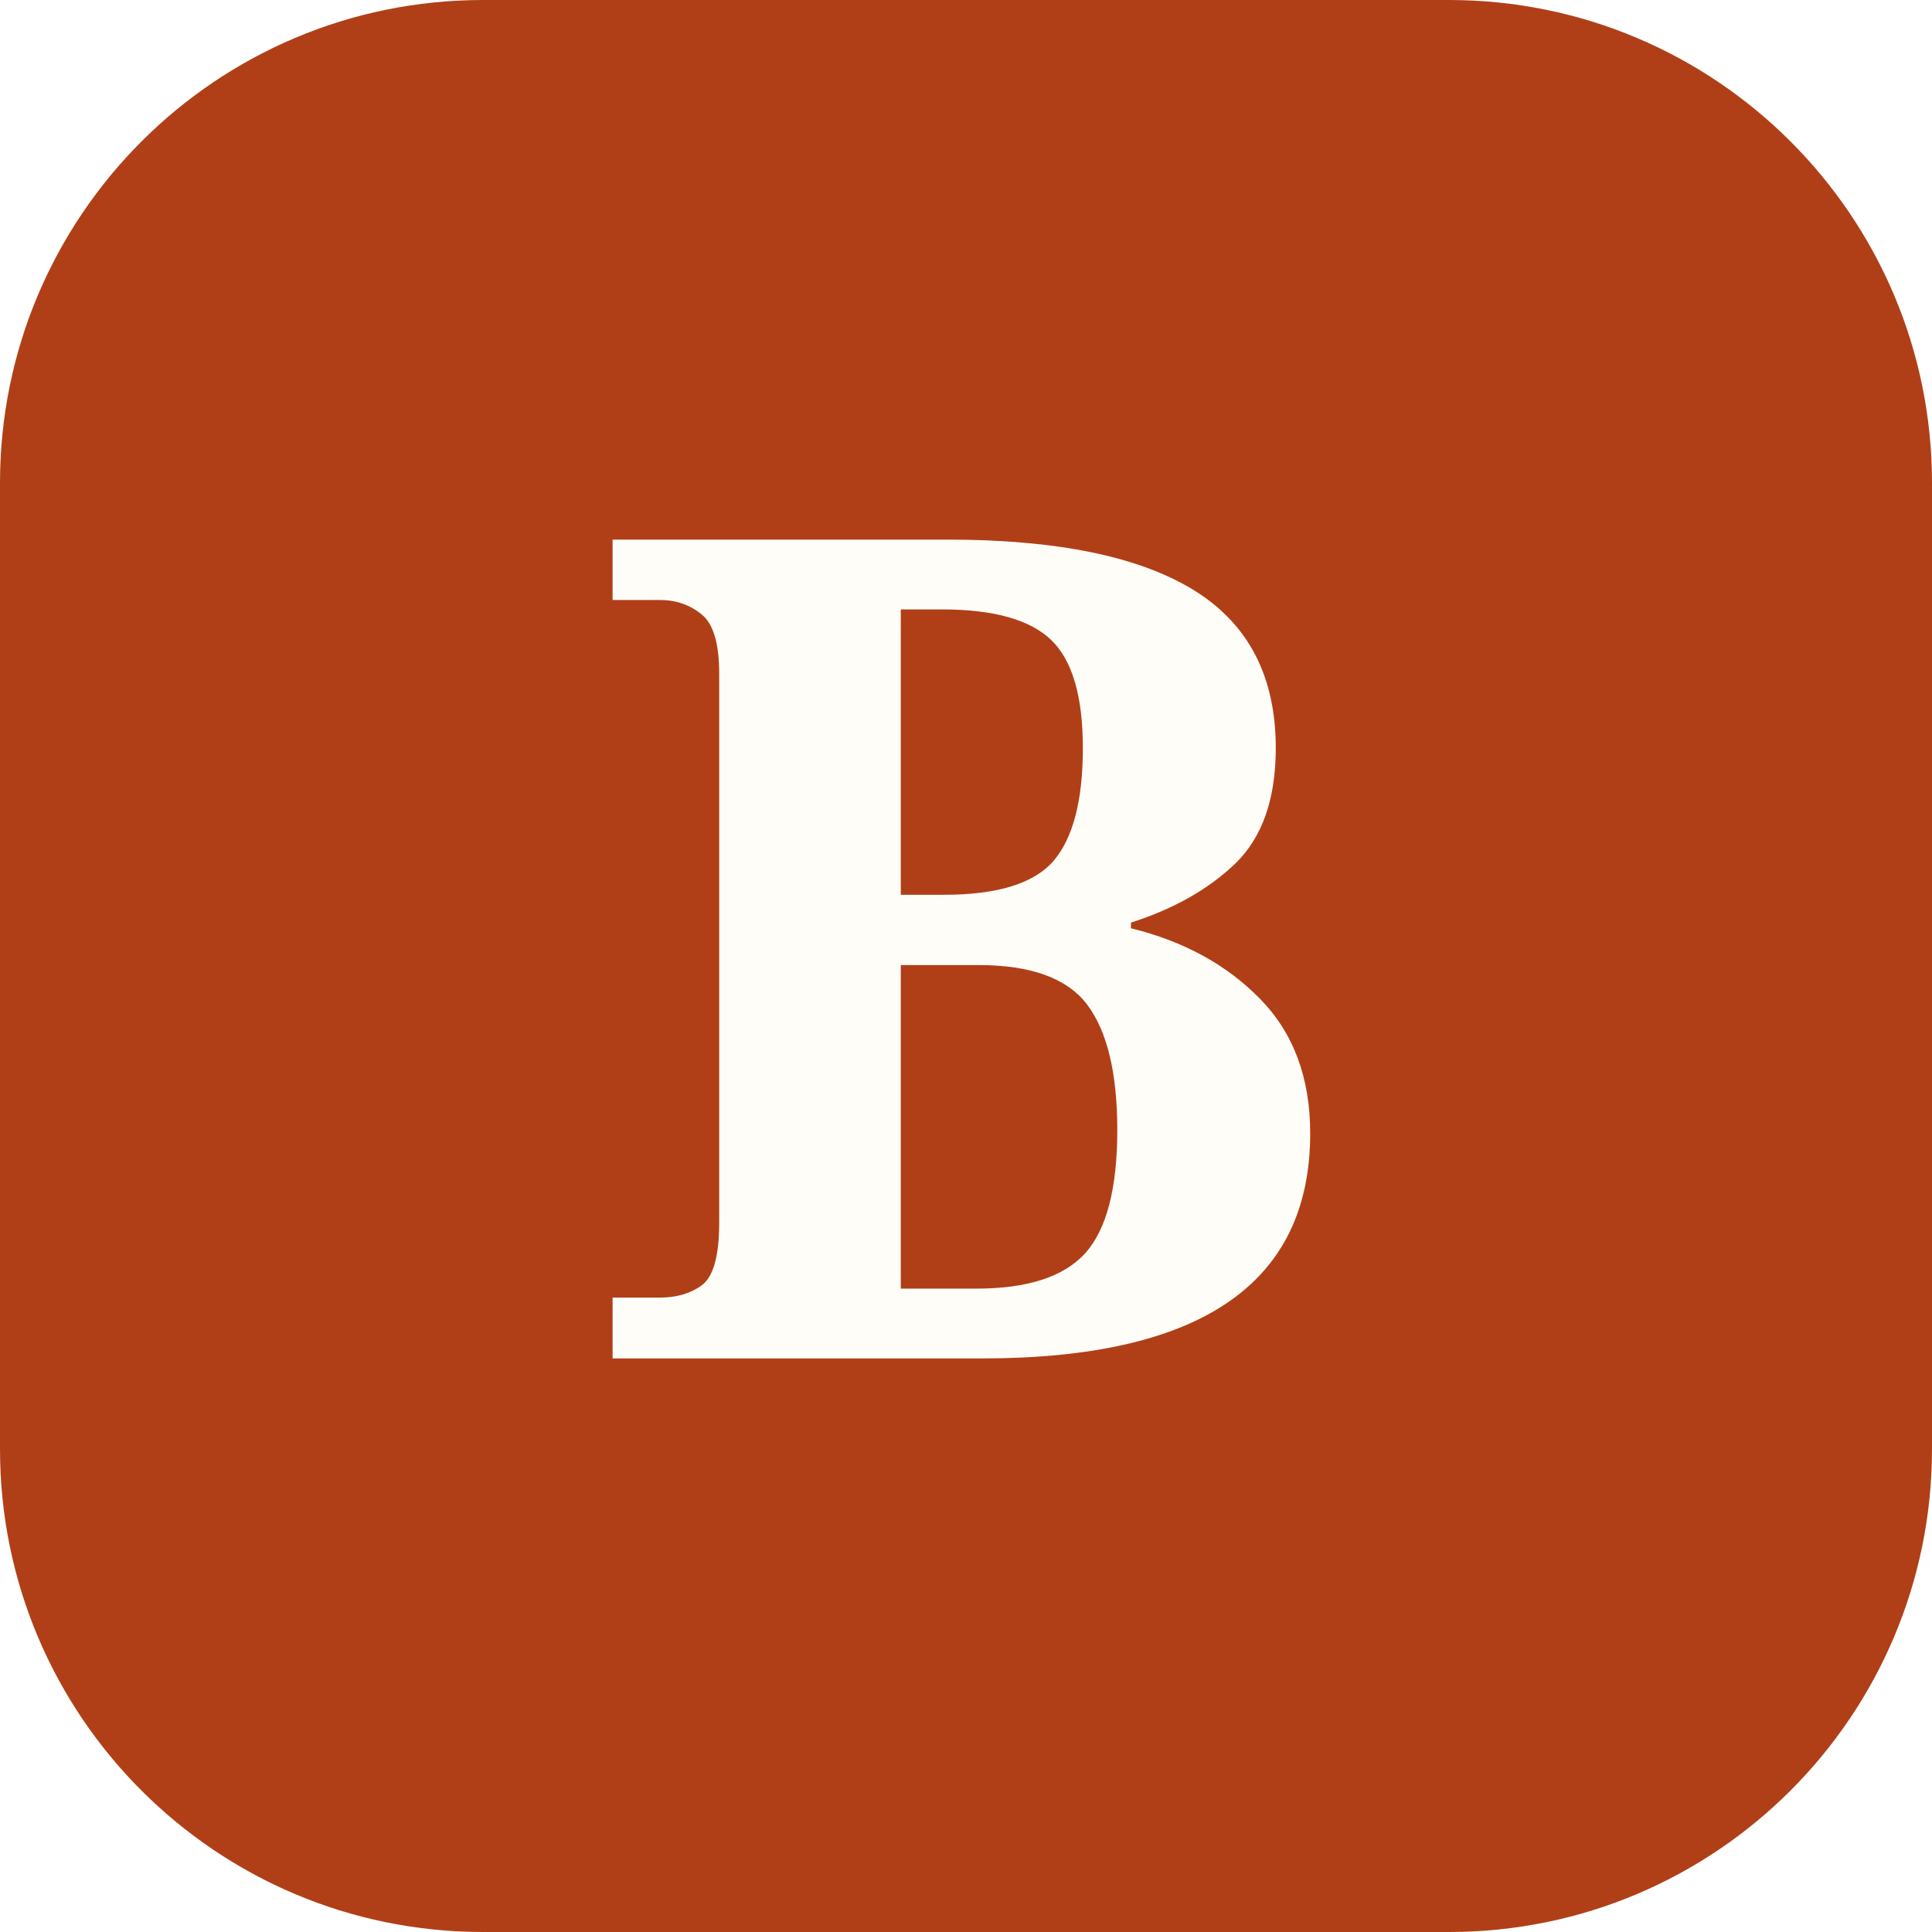
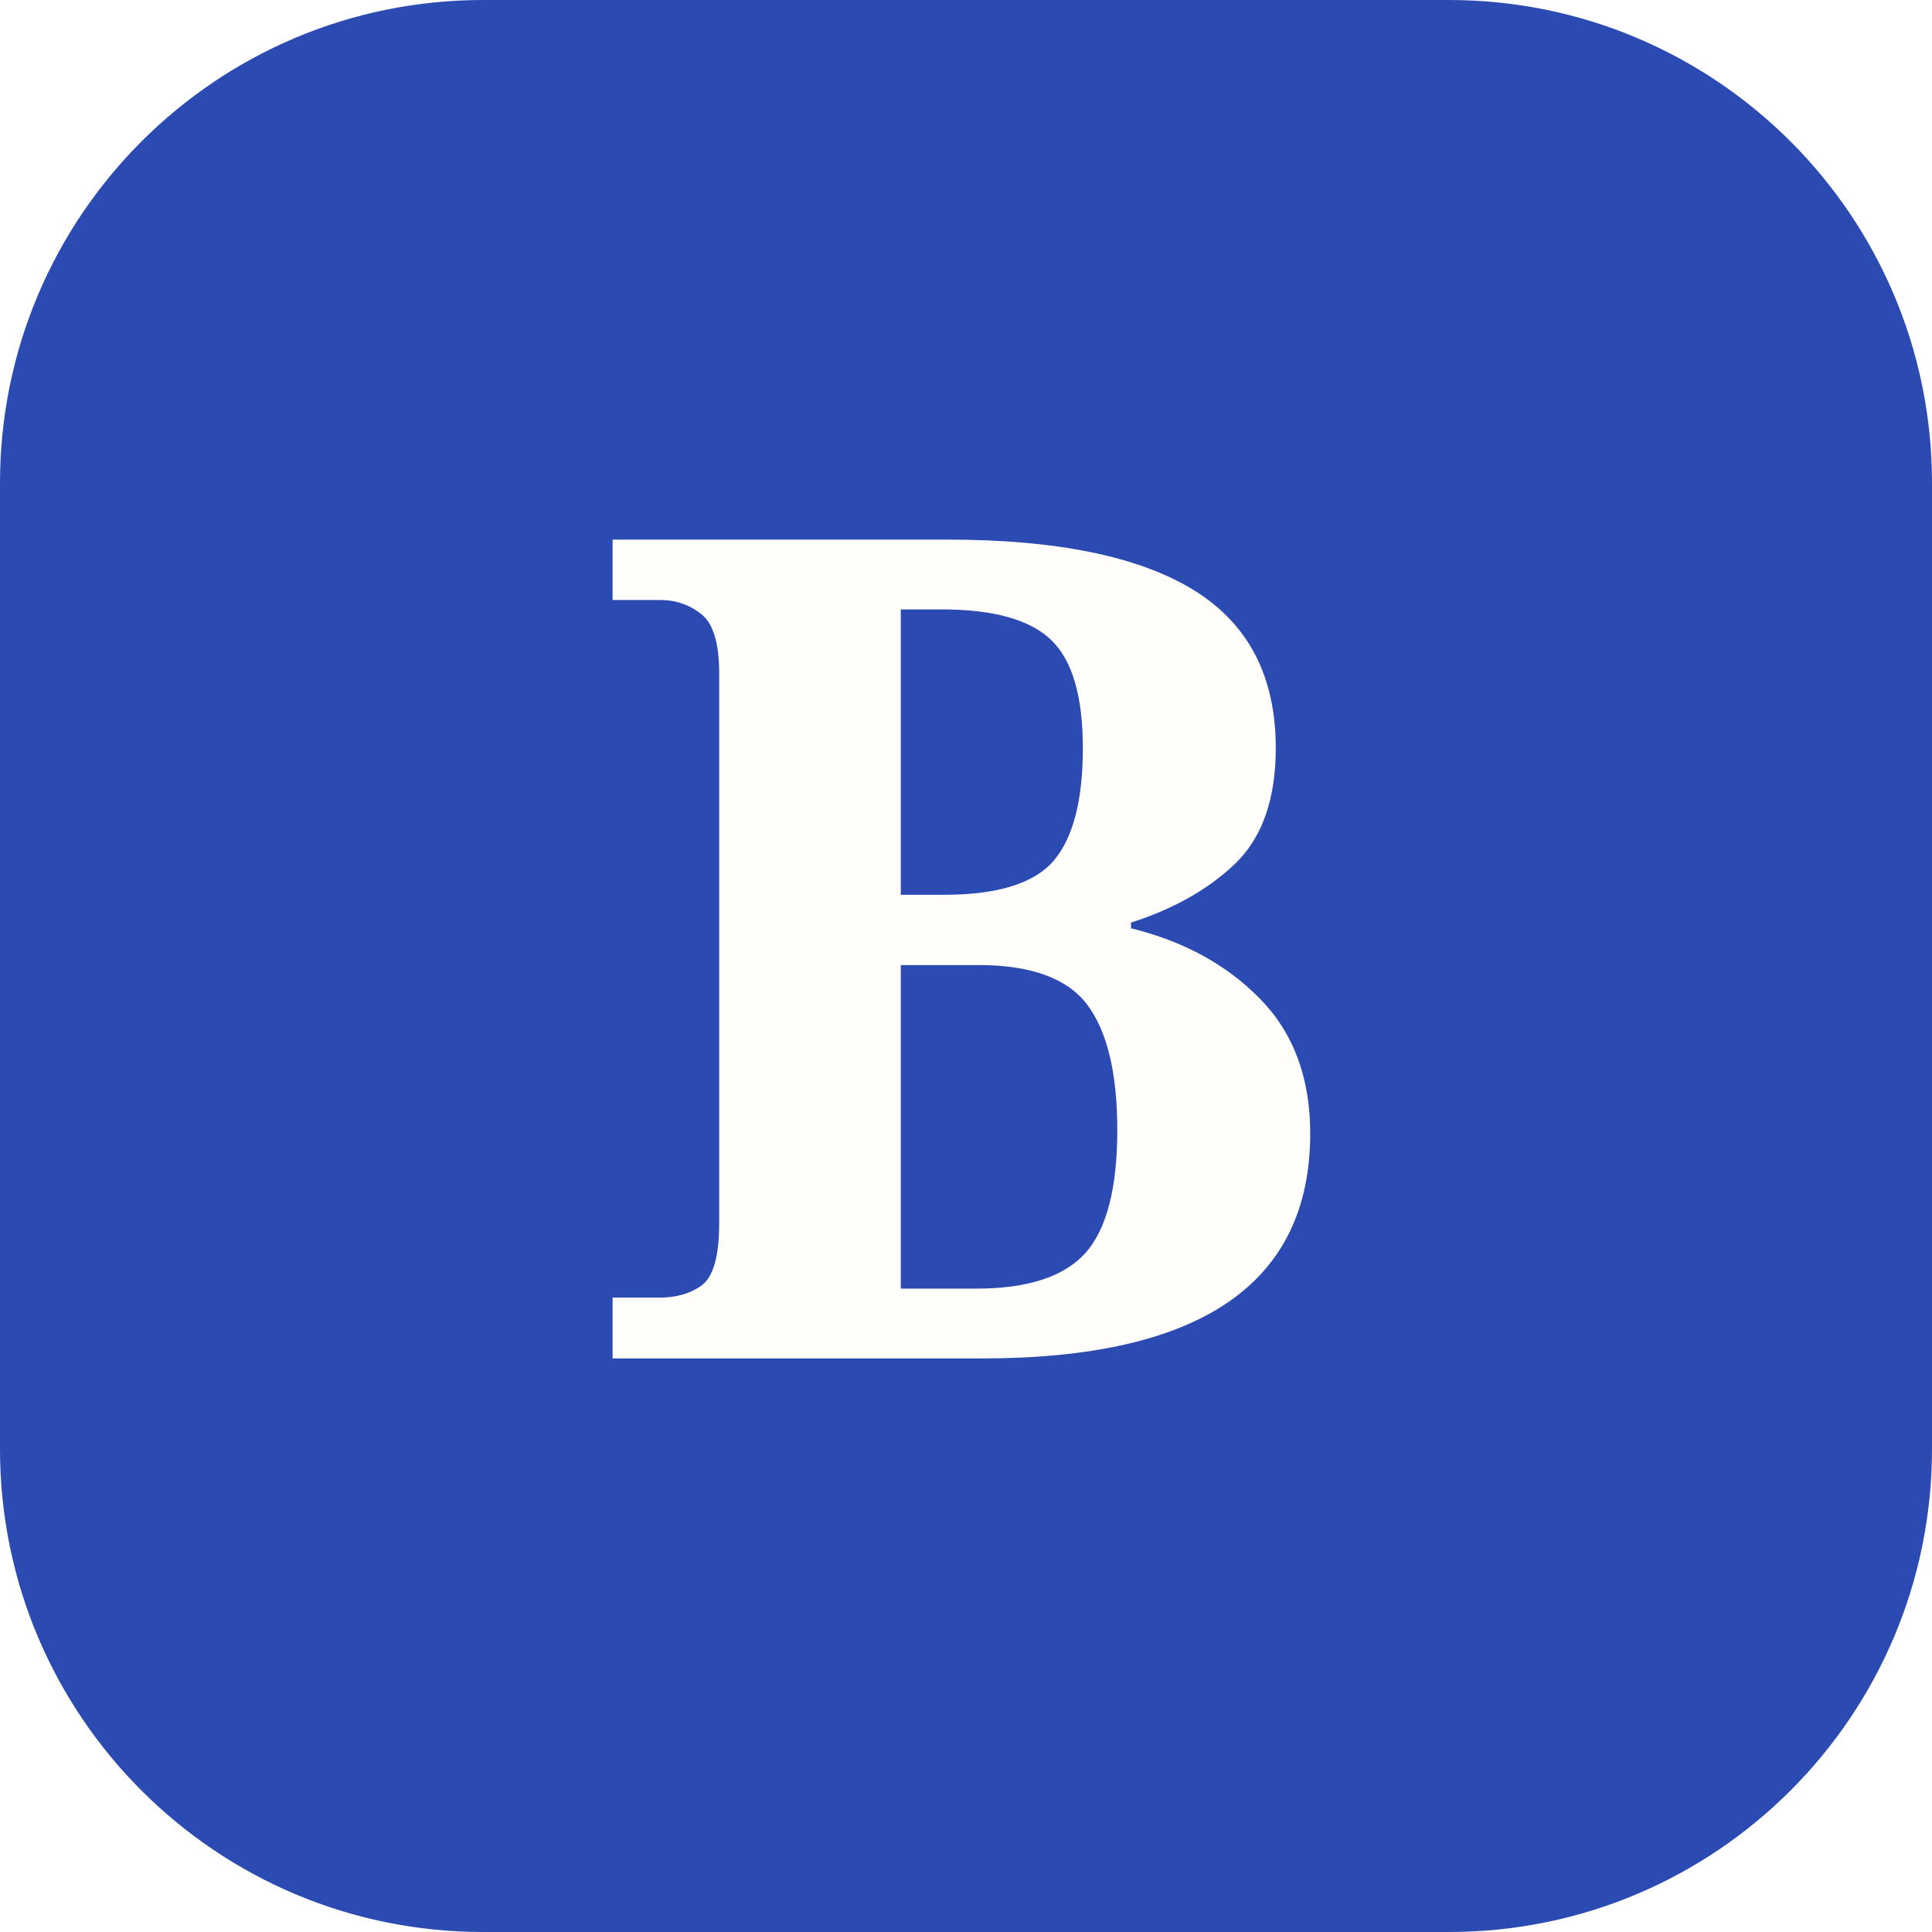
<svg xmlns="http://www.w3.org/2000/svg" viewBox="0 0 64 64">
-   <rect width="64" height="64" rx="16" fill="#b03f17" />
-   <text x="32" y="45" font-family="Fraunces, Georgia, serif" font-size="38" font-weight="700" text-anchor="middle" fill="#fffdf8">B</text>
+   <rect width="64" height="64" rx="16" fill="#2b4bb3" />
+   <text x="32" y="45" font-family="Fraunces, Georgia, serif" font-size="38" font-weight="700" text-anchor="middle" fill="#fffefb">B</text>
</svg>
